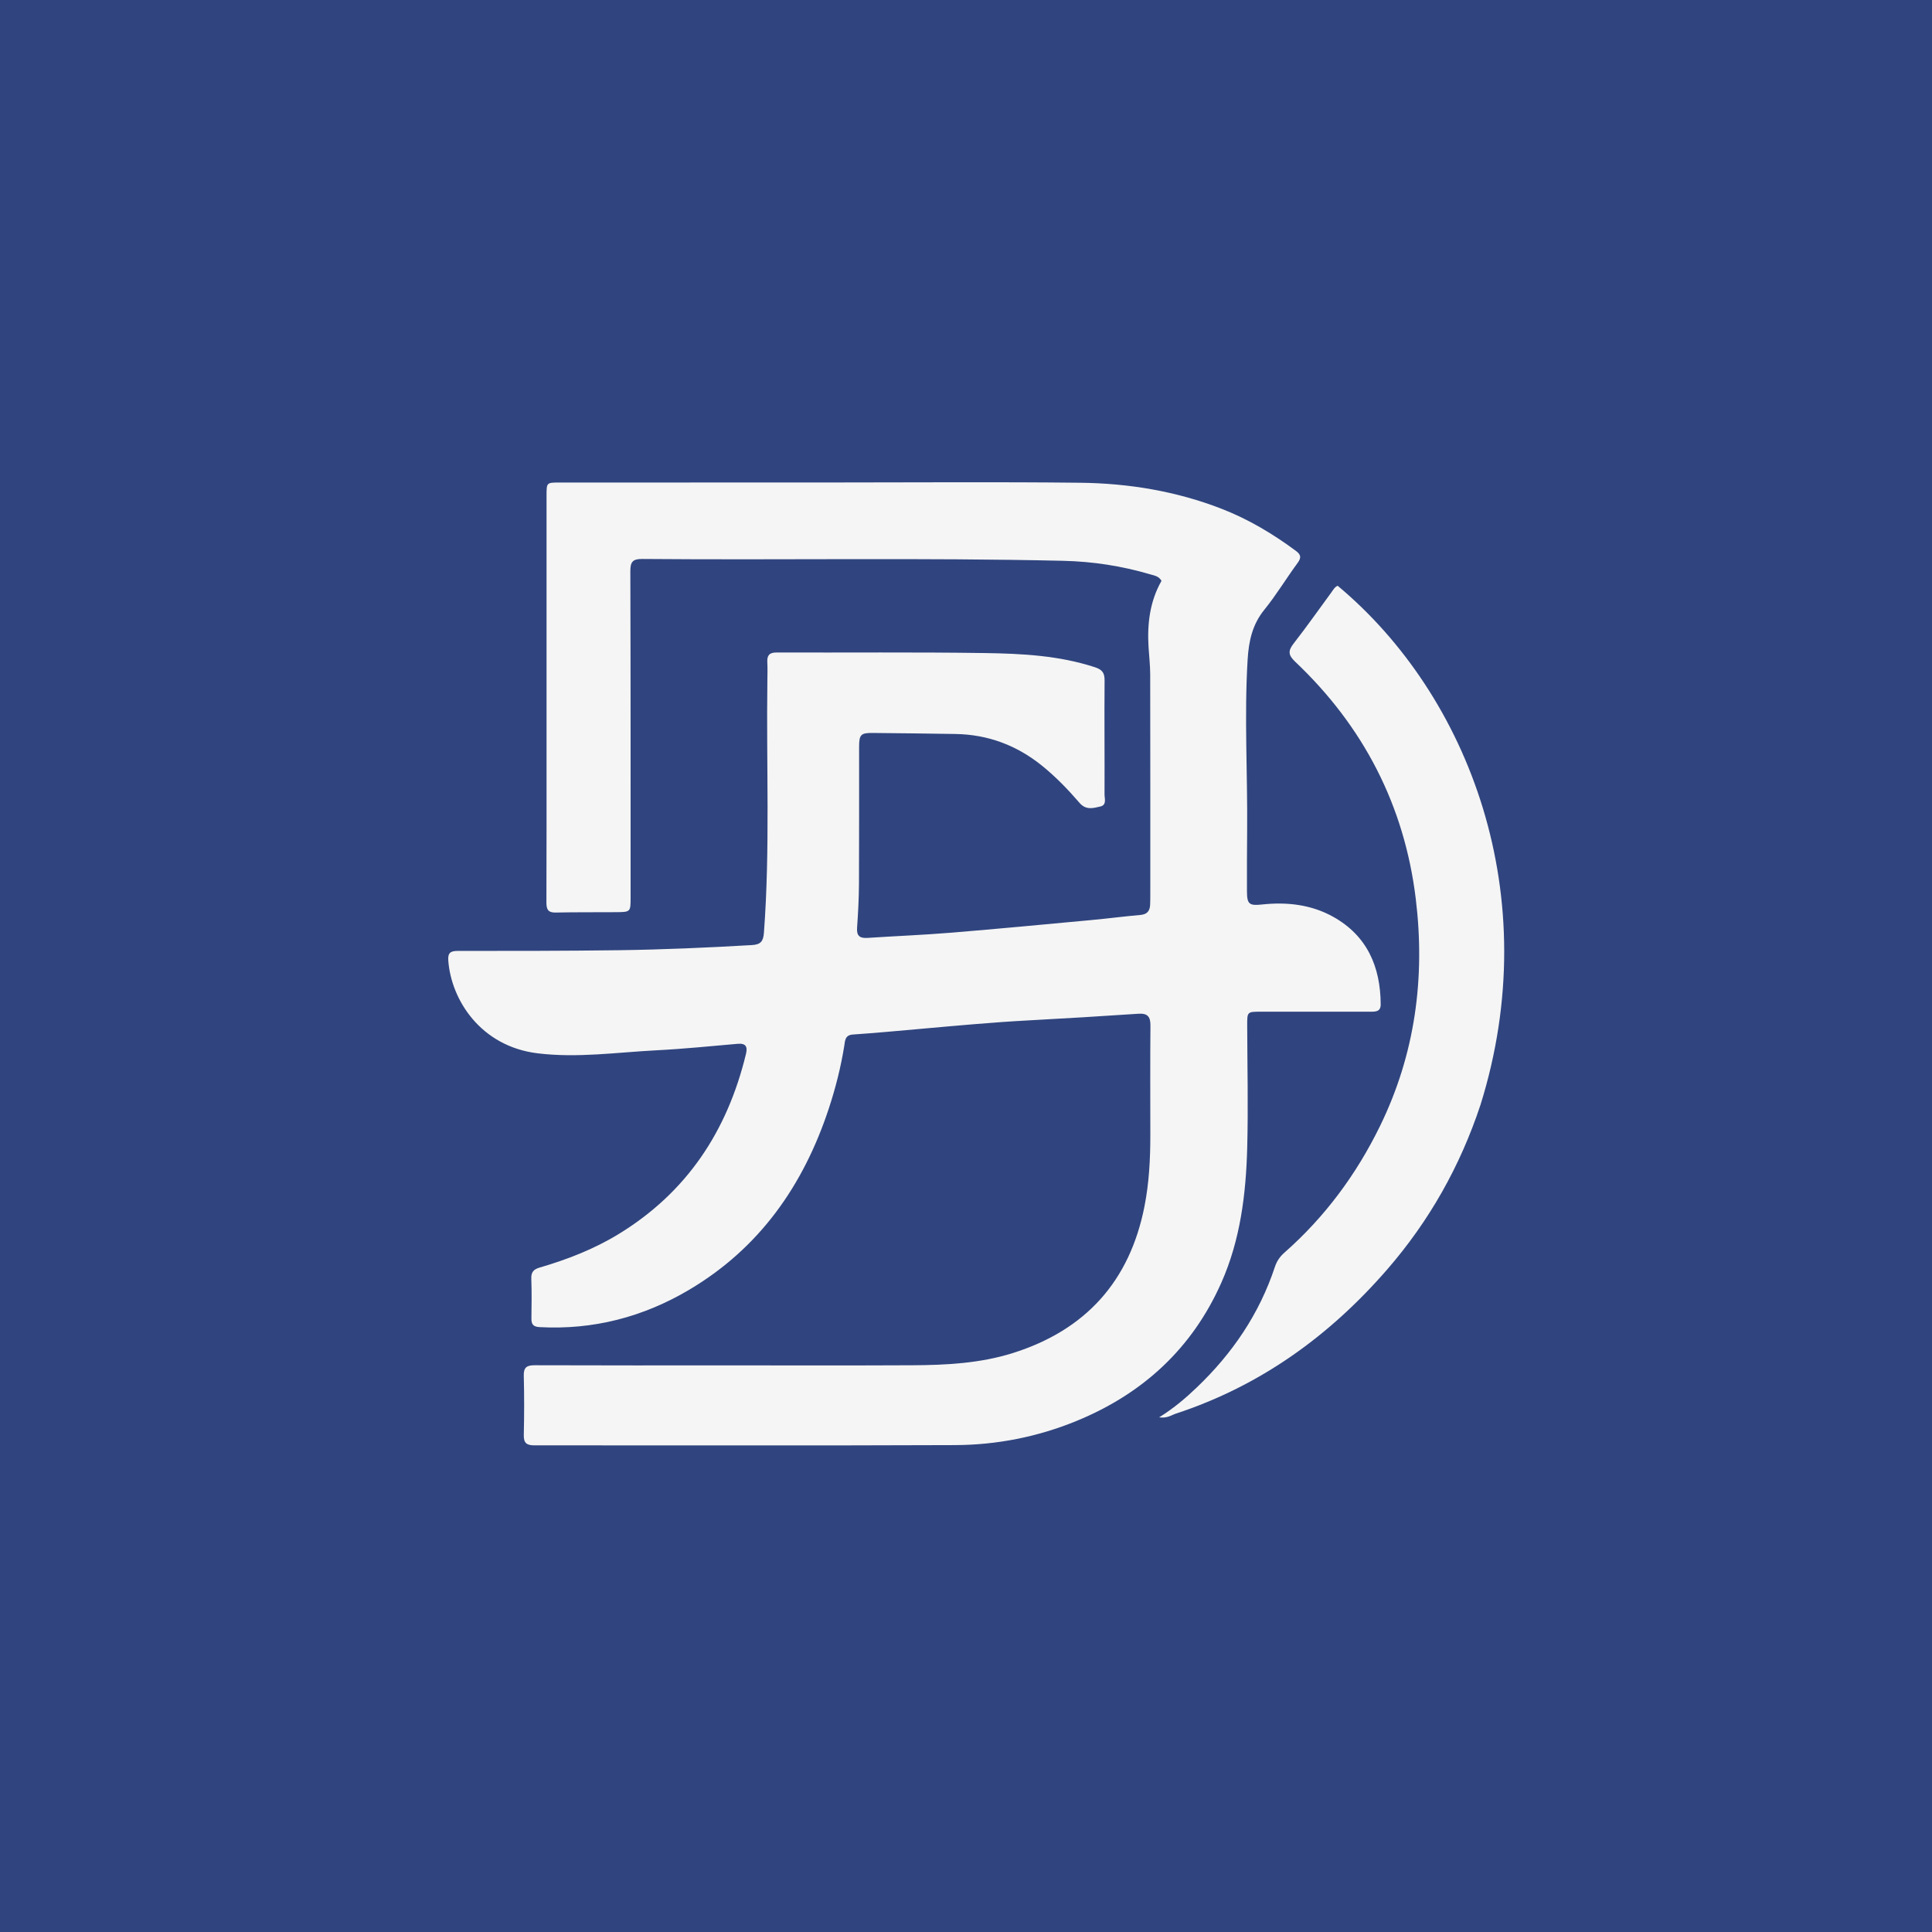
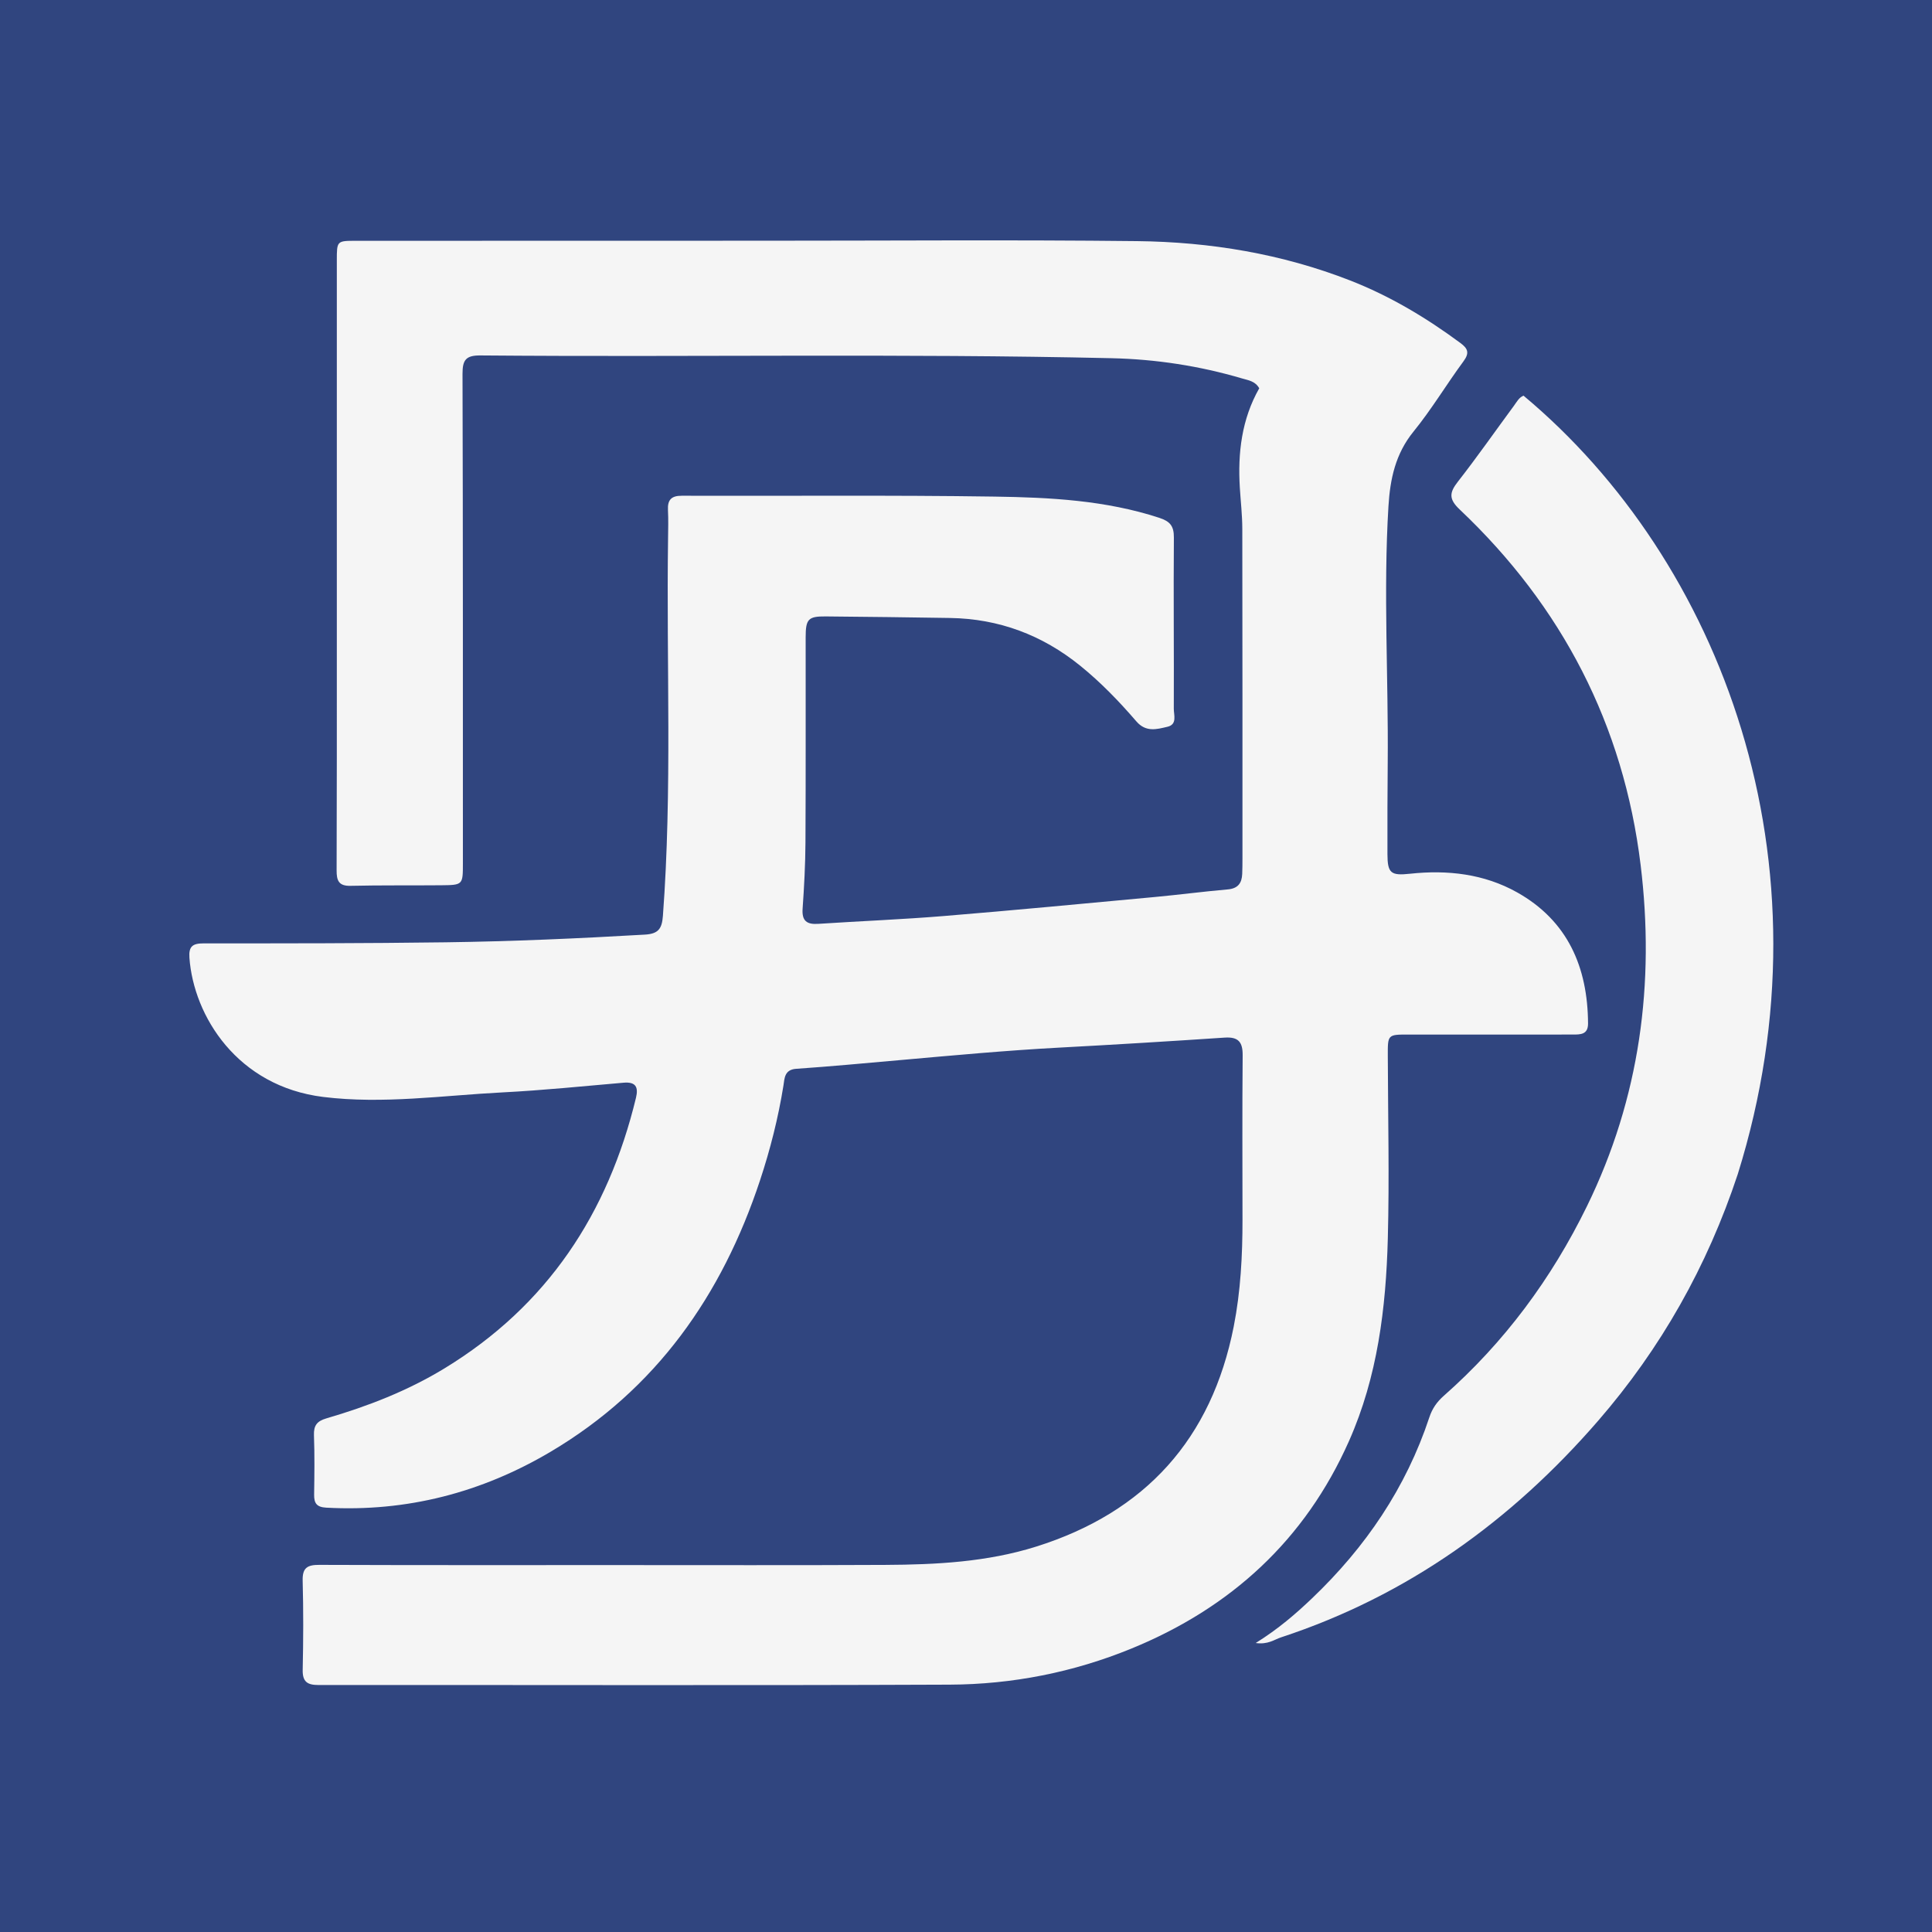
<svg xmlns="http://www.w3.org/2000/svg" version="1.1" id="Layer_1" style="color:#F5F5F5" x="0px" y="0px" width="100%" viewBox="0 0 1024 1024" enable-background="new 0 0 1024 1024" xml:space="preserve">
  <rect width="1024" height="1024" fill="#30457F" />
-   <path fill="currentColor" opacity="1" stroke="none" d=" M441,255.724   C485.162,255.727 528.828,255.375 572.484,255.866   C598.244,256.156 623.529,260.33 647.699,269.757   C661.756,275.238 674.601,282.912 686.715,291.877   C689.399,293.864 689.945,295.407 687.784,298.337   C681.757,306.512 676.519,315.304 670.126,323.166   C663.723,331.039 661.858,339.941 661.272,349.568   C659.427,379.857 661.296,410.151 661.011,440.441   C660.911,451.106 660.893,461.772 660.917,472.437   C660.932,479.263 662.135,480.128 668.941,479.395   C682.147,477.972 695.091,479.449 706.724,485.976   C724.606,496.01 731.679,512.385 731.797,532.296   C731.821,536.263 729.132,536.223 726.316,536.221   C706.984,536.205 687.653,536.224 668.322,536.224   C660.971,536.224 661.019,536.216 661.043,543.781   C661.111,565.278 661.614,586.788 661.049,608.269   C660.403,632.817 657.438,657.107 647.321,679.883   C631.799,714.829 605.615,738.771 570.506,753.161   C549.948,761.586 528.331,765.841 506.215,765.934   C431.892,766.247 357.567,766.008 283.242,766.065   C279.275,766.068 277.529,764.949 277.623,760.67   C277.854,750.176 277.893,739.669 277.611,729.177   C277.488,724.608 279.302,723.594 283.488,723.61   C318.483,723.738 353.48,723.689 388.476,723.685   C420.139,723.682 451.803,723.779 483.465,723.619   C501.465,723.527 519.431,722.613 536.785,717.155   C575.393,705.013 598.793,679.083 606.607,639.351   C609.052,626.917 609.707,614.266 609.698,601.593   C609.684,582.262 609.585,562.93 609.756,543.6   C609.798,538.849 608.242,536.978 603.365,537.305   C583.935,538.607 564.495,539.793 545.048,540.833   C526.102,541.846 507.221,543.609 488.329,545.283   C476.23,546.355 464.134,547.491 452.017,548.323   C447.795,548.612 447.9,551.722 447.486,554.295   C445.656,565.666 442.848,576.773 439.233,587.699   C425.785,628.35 402.526,661.555 365.212,683.645   C340.865,698.06 314.403,704.96 285.921,703.393   C282.585,703.21 281.62,701.845 281.662,698.796   C281.759,691.798 281.862,684.792 281.602,677.802   C281.473,674.349 282.694,672.809 285.982,671.848   C300.567,667.586 314.64,662.146 327.717,654.182   C364.083,632.036 385.517,599.434 395.385,558.581   C396.31,554.751 395.291,552.868 390.995,553.24   C376.738,554.474 362.489,555.933 348.203,556.662   C327.113,557.739 306.034,560.879 284.876,558.271   C254.542,554.532 239.09,529.718 237.6,509.094   C237.307,505.035 238.75,504.005 242.633,504.006   C271.128,504.013 299.627,504.015 328.119,503.628   C351.598,503.31 375.06,502.271 398.508,500.912   C403.232,500.639 404.559,498.907 404.902,494.314   C408.222,449.878 406.097,405.379 406.723,360.915   C406.769,357.583 406.858,354.243 406.69,350.918   C406.51,347.354 407.804,345.825 411.57,345.837   C448.398,345.955 485.233,345.588 522.054,346.135   C541.663,346.426 561.333,347.43 580.294,353.638   C584.116,354.889 585.486,356.543 585.452,360.627   C585.287,380.788 585.513,400.951 585.425,421.113   C585.416,423.314 586.71,426.639 583.194,427.467   C579.402,428.36 575.578,429.481 572.205,425.571   C566.114,418.51 559.642,411.789 552.351,405.892   C538.913,395.024 523.628,389.297 506.342,389.026   C491.696,388.795 477.049,388.604 462.401,388.48   C456.246,388.427 455.349,389.427 455.344,395.828   C455.324,419.992 455.405,444.156 455.275,468.319   C455.232,476.14 454.814,483.969 454.266,491.773   C453.961,496.106 455.778,497.37 459.788,497.107   C474.568,496.135 489.379,495.555 504.139,494.345   C529.004,492.305 553.843,489.932 578.686,487.624   C587.294,486.825 595.872,485.69 604.484,484.939   C608.08,484.626 609.46,482.741 609.597,479.477   C609.675,477.647 609.683,475.812 609.683,473.98   C609.682,435.151 609.706,396.322 609.629,357.493   C609.62,352.678 609.062,347.865 608.761,343.051   C607.989,330.708 609.42,318.78 615.614,307.866   C614.209,305.329 611.746,305.036 609.605,304.405   C594.524,299.956 579.149,297.595 563.387,297.235   C489.076,295.54 414.755,296.897 340.443,296.261   C335.294,296.217 334.08,297.833 334.095,302.79   C334.271,360.449 334.225,418.11 334.23,475.77   C334.231,483.337 334.212,483.401 326.506,483.473   C315.844,483.572 305.178,483.426 294.52,483.672   C290.305,483.769 289.595,481.775 289.609,478.188   C289.707,451.858 289.68,425.527 289.682,399.197   C289.686,353.702 289.681,308.207 289.682,262.712   C289.682,255.755 289.689,255.756 296.53,255.755   C344.52,255.744 392.51,255.734 441,255.724  z" />
-   <path fill="currentColor" opacity="1" stroke="none" d=" M784.697,585.569   C773.916,618.133 757.527,647.133 735.341,672.72   C704.737,708.014 668.006,734.536 623.284,749.232   C620.901,750.015 618.722,751.833 614.37,751.221   C622.389,746.223 628.478,740.954 634.309,735.391   C653.184,717.38 667.478,696.379 675.717,671.486   C676.743,668.385 678.365,666.037 680.852,663.844   C702.239,644.981 718.857,622.542 731.399,596.908   C750.142,558.598 755.47,518.067 750.376,476.292   C744.355,426.918 722.64,384.941 686.452,350.704   C682.597,347.056 682.734,344.79 685.776,340.903   C692.648,332.119 699.035,322.956 705.656,313.975   C706.616,312.672 707.386,311.119 708.992,310.47   C778.745,368.689 819.268,474.967 784.697,585.569  z" />
+   <g transform="translate(512 512) scale(1.5) translate(-512 -512)">
+     <path fill="currentColor" opacity="1" stroke="none" d=" M441,255.724   C485.162,255.727 528.828,255.375 572.484,255.866   C598.244,256.156 623.529,260.33 647.699,269.757   C661.756,275.238 674.601,282.912 686.715,291.877   C689.399,293.864 689.945,295.407 687.784,298.337   C681.757,306.512 676.519,315.304 670.126,323.166   C663.723,331.039 661.858,339.941 661.272,349.568   C659.427,379.857 661.296,410.151 661.011,440.441   C660.911,451.106 660.893,461.772 660.917,472.437   C660.932,479.263 662.135,480.128 668.941,479.395   C682.147,477.972 695.091,479.449 706.724,485.976   C724.606,496.01 731.679,512.385 731.797,532.296   C731.821,536.263 729.132,536.223 726.316,536.221   C706.984,536.205 687.653,536.224 668.322,536.224   C660.971,536.224 661.019,536.216 661.043,543.781   C661.111,565.278 661.614,586.788 661.049,608.269   C660.403,632.817 657.438,657.107 647.321,679.883   C631.799,714.829 605.615,738.771 570.506,753.161   C549.948,761.586 528.331,765.841 506.215,765.934   C431.892,766.247 357.567,766.008 283.242,766.065   C279.275,766.068 277.529,764.949 277.623,760.67   C277.854,750.176 277.893,739.669 277.611,729.177   C277.488,724.608 279.302,723.594 283.488,723.61   C318.483,723.738 353.48,723.689 388.476,723.685   C420.139,723.682 451.803,723.779 483.465,723.619   C501.465,723.527 519.431,722.613 536.785,717.155   C575.393,705.013 598.793,679.083 606.607,639.351   C609.052,626.917 609.707,614.266 609.698,601.593   C609.684,582.262 609.585,562.93 609.756,543.6   C609.798,538.849 608.242,536.978 603.365,537.305   C583.935,538.607 564.495,539.793 545.048,540.833   C526.102,541.846 507.221,543.609 488.329,545.283   C476.23,546.355 464.134,547.491 452.017,548.323   C447.795,548.612 447.9,551.722 447.486,554.295   C445.656,565.666 442.848,576.773 439.233,587.699   C425.785,628.35 402.526,661.555 365.212,683.645   C340.865,698.06 314.403,704.96 285.921,703.393   C282.585,703.21 281.62,701.845 281.662,698.796   C281.759,691.798 281.862,684.792 281.602,677.802   C281.473,674.349 282.694,672.809 285.982,671.848   C300.567,667.586 314.64,662.146 327.717,654.182   C364.083,632.036 385.517,599.434 395.385,558.581   C396.31,554.751 395.291,552.868 390.995,553.24   C376.738,554.474 362.489,555.933 348.203,556.662   C327.113,557.739 306.034,560.879 284.876,558.271   C254.542,554.532 239.09,529.718 237.6,509.094   C237.307,505.035 238.75,504.005 242.633,504.006   C271.128,504.013 299.627,504.015 328.119,503.628   C351.598,503.31 375.06,502.271 398.508,500.912   C403.232,500.639 404.559,498.907 404.902,494.314   C408.222,449.878 406.097,405.379 406.723,360.915   C406.769,357.583 406.858,354.243 406.69,350.918   C406.51,347.354 407.804,345.825 411.57,345.837   C448.398,345.955 485.233,345.588 522.054,346.135   C541.663,346.426 561.333,347.43 580.294,353.638   C584.116,354.889 585.486,356.543 585.452,360.627   C585.287,380.788 585.513,400.951 585.425,421.113   C585.416,423.314 586.71,426.639 583.194,427.467   C579.402,428.36 575.578,429.481 572.205,425.571   C566.114,418.51 559.642,411.789 552.351,405.892   C538.913,395.024 523.628,389.297 506.342,389.026   C491.696,388.795 477.049,388.604 462.401,388.48   C456.246,388.427 455.349,389.427 455.344,395.828   C455.324,419.992 455.405,444.156 455.275,468.319   C455.232,476.14 454.814,483.969 454.266,491.773   C453.961,496.106 455.778,497.37 459.788,497.107   C474.568,496.135 489.379,495.555 504.139,494.345   C529.004,492.305 553.843,489.932 578.686,487.624   C587.294,486.825 595.872,485.69 604.484,484.939   C608.08,484.626 609.46,482.741 609.597,479.477   C609.675,477.647 609.683,475.812 609.683,473.98   C609.682,435.151 609.706,396.322 609.629,357.493   C609.62,352.678 609.062,347.865 608.761,343.051   C607.989,330.708 609.42,318.78 615.614,307.866   C614.209,305.329 611.746,305.036 609.605,304.405   C594.524,299.956 579.149,297.595 563.387,297.235   C489.076,295.54 414.755,296.897 340.443,296.261   C335.294,296.217 334.08,297.833 334.095,302.79   C334.271,360.449 334.225,418.11 334.23,475.77   C334.231,483.337 334.212,483.401 326.506,483.473   C315.844,483.572 305.178,483.426 294.52,483.672   C290.305,483.769 289.595,481.775 289.609,478.188   C289.707,451.858 289.68,425.527 289.682,399.197   C289.686,353.702 289.681,308.207 289.682,262.712   C289.682,255.755 289.689,255.756 296.53,255.755   C344.52,255.744 392.51,255.734 441,255.724  z" />
+     <path fill="currentColor" opacity="1" stroke="none" d=" M784.697,585.569   C773.916,618.133 757.527,647.133 735.341,672.72   C704.737,708.014 668.006,734.536 623.284,749.232   C620.901,750.015 618.722,751.833 614.37,751.221   C622.389,746.223 628.478,740.954 634.309,735.391   C653.184,717.38 667.478,696.379 675.717,671.486   C676.743,668.385 678.365,666.037 680.852,663.844   C702.239,644.981 718.857,622.542 731.399,596.908   C750.142,558.598 755.47,518.067 750.376,476.292   C744.355,426.918 722.64,384.941 686.452,350.704   C682.597,347.056 682.734,344.79 685.776,340.903   C692.648,332.119 699.035,322.956 705.656,313.975   C706.616,312.672 707.386,311.119 708.992,310.47  C778.745,368.689 819.268,474.967 784.697,585.569  z" />
+   </g>
</svg>
